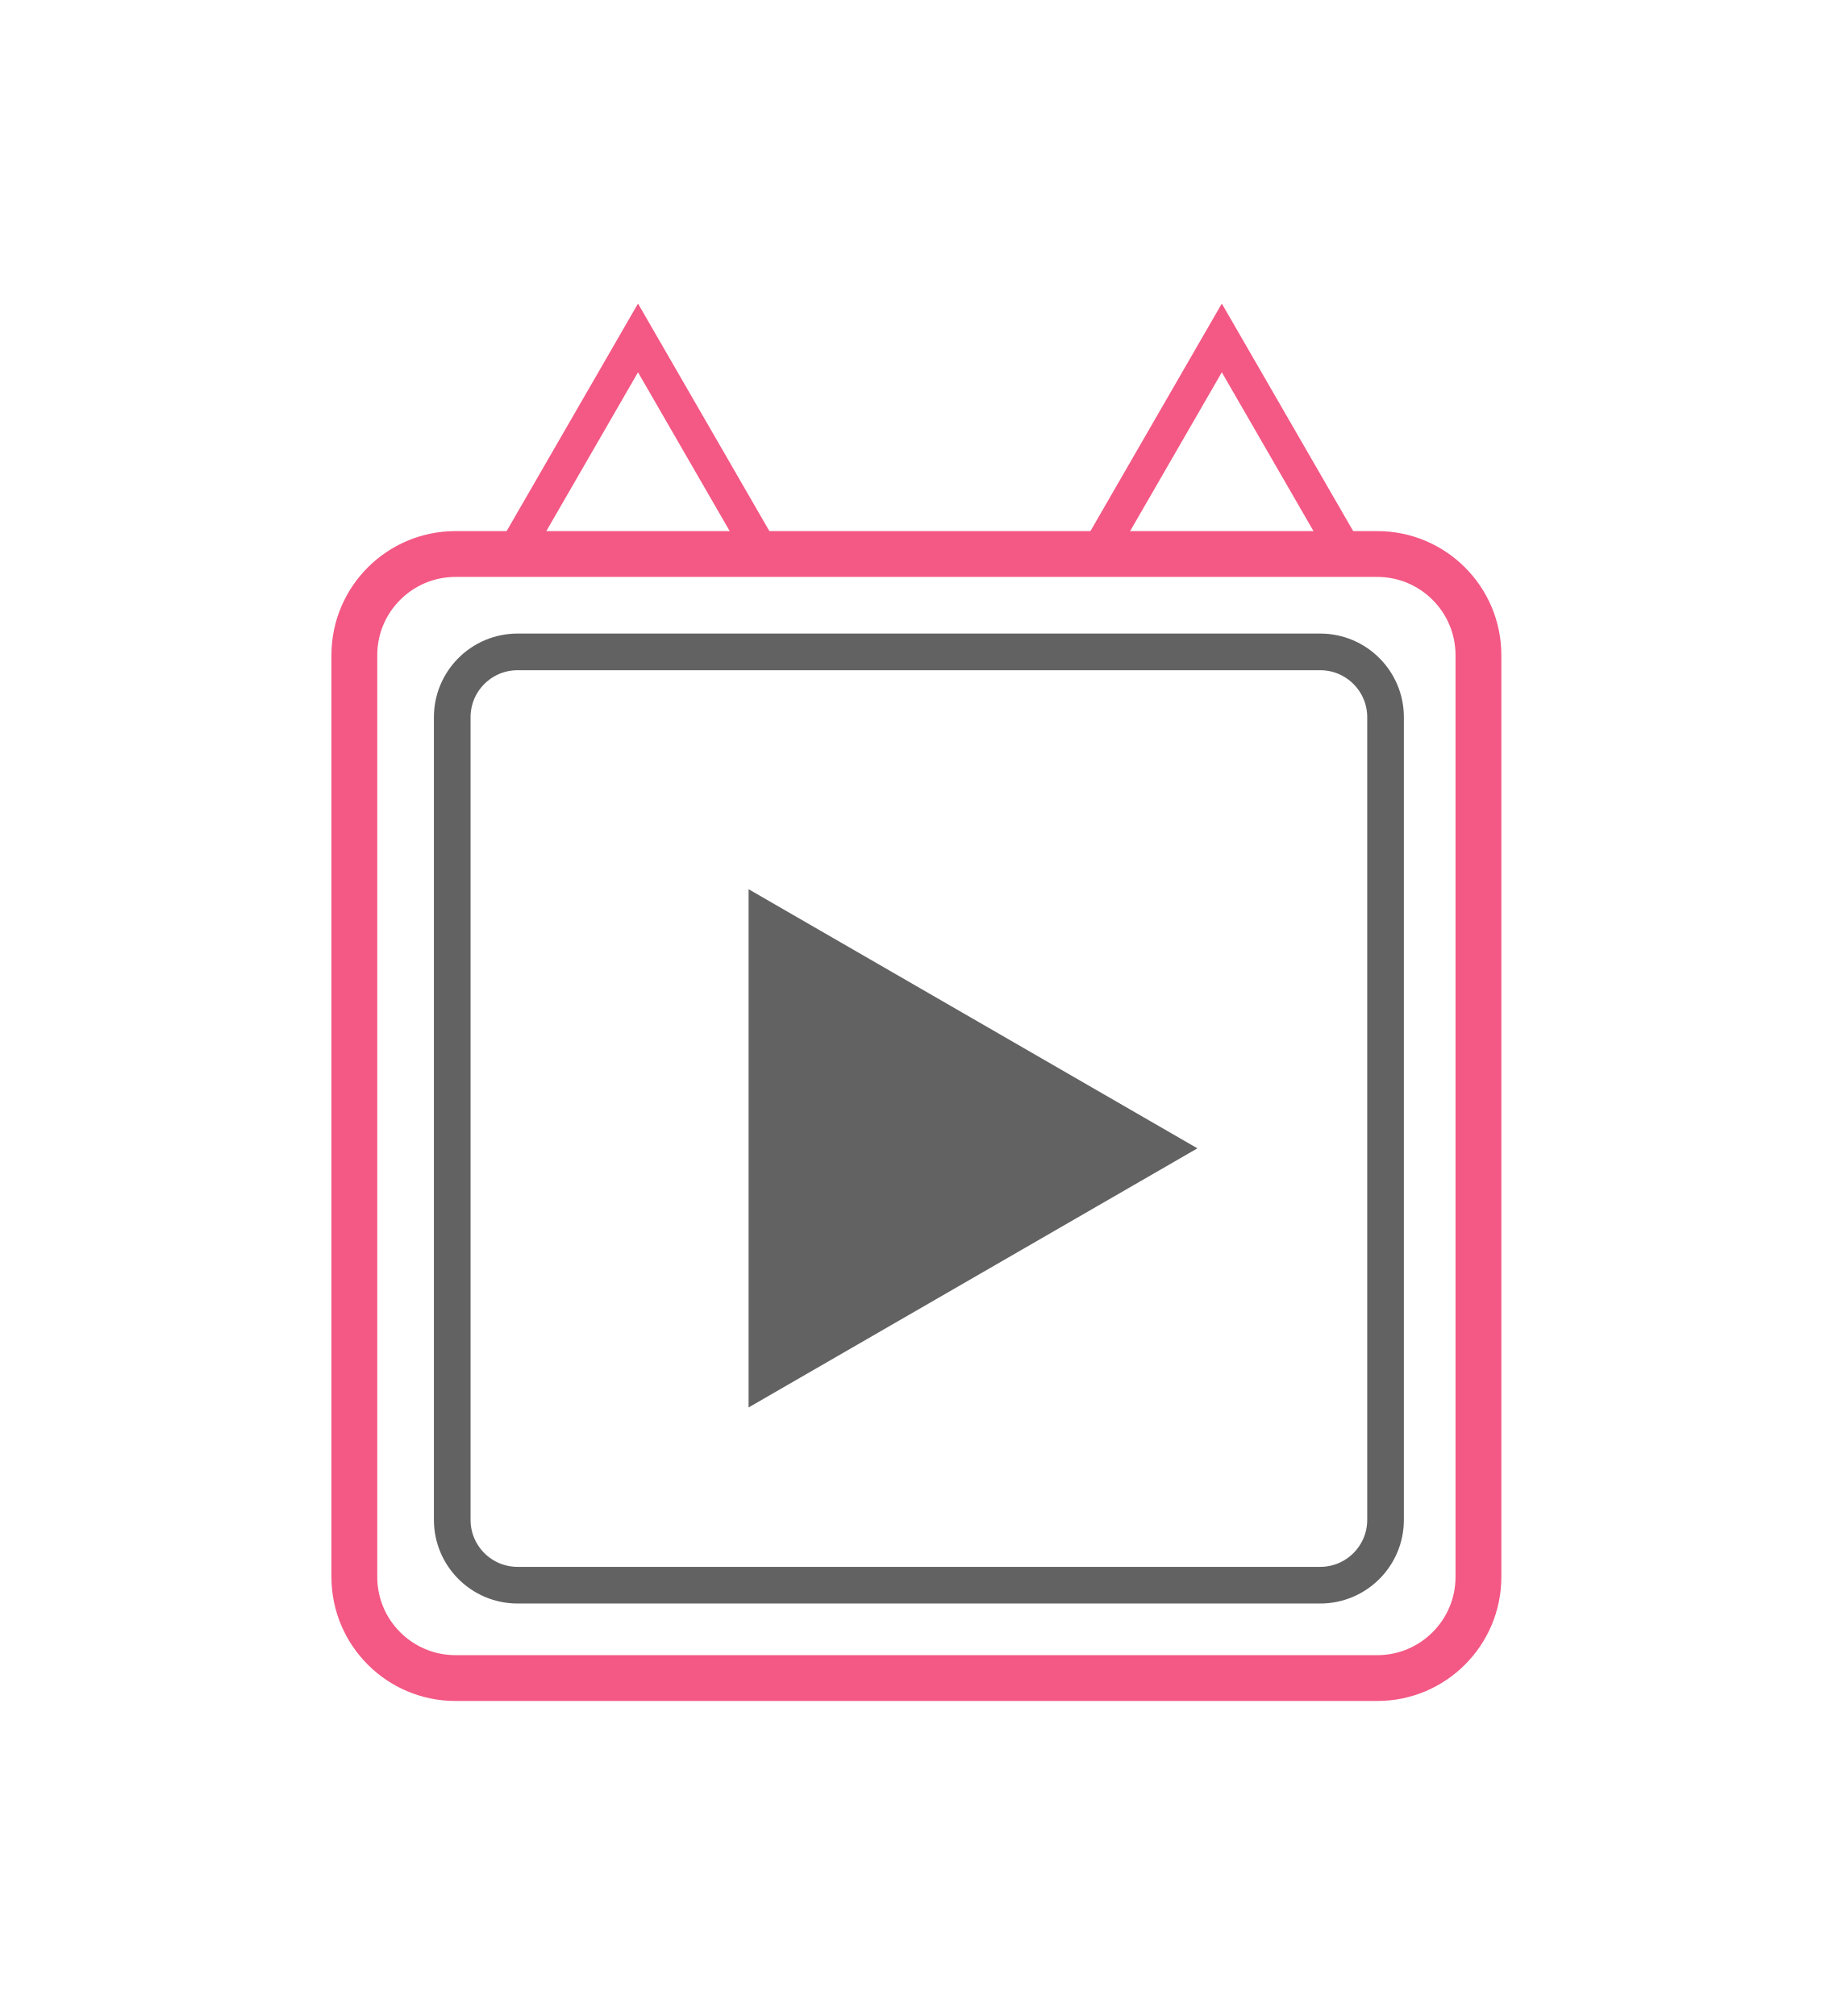
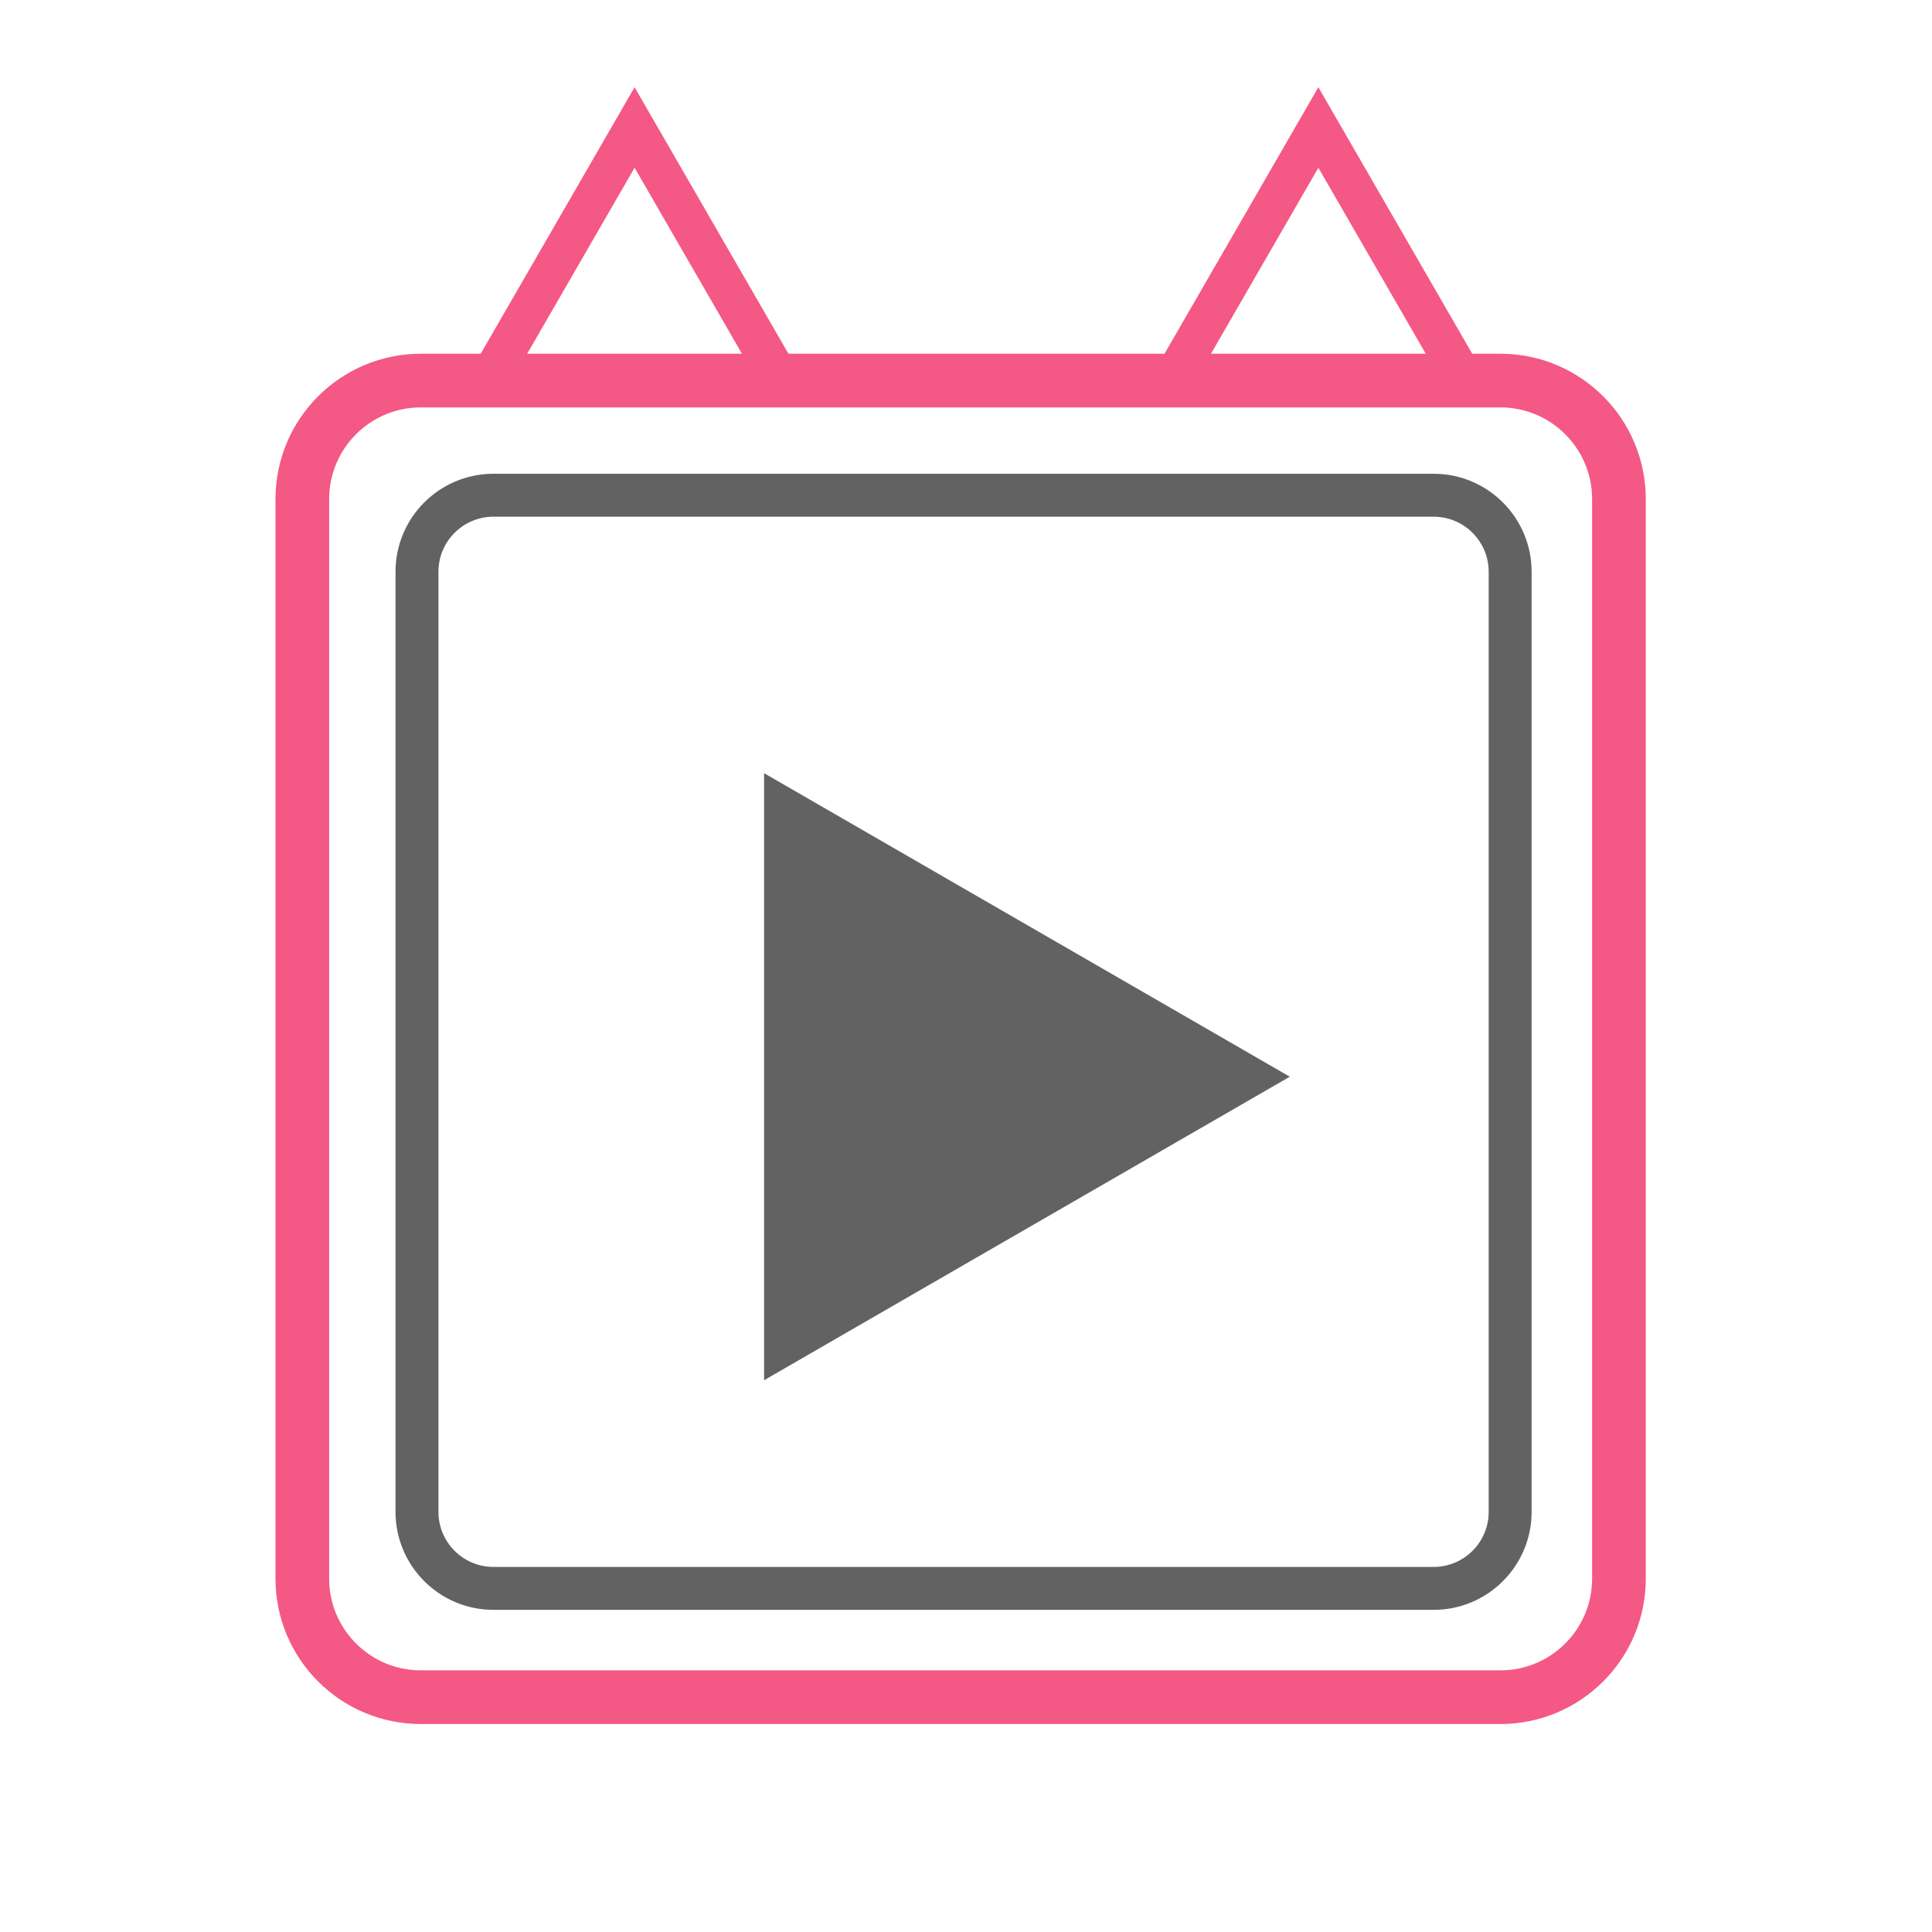
- <svg xmlns="http://www.w3.org/2000/svg" style="isolation:isolate" viewBox="0 0 200 220" width="200pt" height="220pt">
+ <svg xmlns="http://www.w3.org/2000/svg" style="isolation:isolate" viewBox="0 0 180 180" width="180pt" height="180pt">
  <defs>
-     <clipPath id="_clipPath_Ixr12pS3Awg1m9RteSoR6TXB9qwrwNcm">
-       <rect width="200" height="220" />
+     <clipPath id="_clipPath_pedkB2BO9LJqqpfzYxiy2CNxBWzVm7YQ">
+       <rect width="180" height="180" />
    </clipPath>
  </defs>
-   <g clip-path="url(#_clipPath_Ixr12pS3Awg1m9RteSoR6TXB9qwrwNcm)">
-     <path d="M 49.707 60.457 L 150.293 60.457 C 156.386 60.457 161.333 65.403 161.333 71.497 L 161.333 172.083 C 161.333 178.176 156.386 183.123 150.293 183.123 L 49.707 183.123 C 43.614 183.123 38.667 178.176 38.667 172.083 L 38.667 71.497 C 38.667 65.403 43.614 60.457 49.707 60.457 Z" style="fill:none;stroke:#F45884;stroke-width:5;stroke-linecap:square;stroke-linejoin:round;stroke-miterlimit:2;" />
-     <polygon points="83.181,60.362,56.063,60.362,69.622,36.877" fill="none" vector-effect="non-scaling-stroke" stroke-width="5" stroke="rgb(244,88,132)" stroke-linejoin="miter" stroke-linecap="square" stroke-miterlimit="3" />
-     <path d="M 56.478 71.139 L 144.067 71.139 C 148.002 71.139 151.197 74.333 151.197 78.268 L 151.197 165.857 C 151.197 169.792 148.002 172.987 144.067 172.987 L 56.478 172.987 C 52.543 172.987 49.349 169.792 49.349 165.857 L 49.349 78.268 C 49.349 74.333 52.543 71.139 56.478 71.139 Z" style="fill:none;stroke:#626262;stroke-width:4;stroke-linecap:square;stroke-miterlimit:2;" />
-     <polygon points="146.888,60.362,119.77,60.362,133.329,36.877" fill="none" vector-effect="non-scaling-stroke" stroke-width="5" stroke="rgb(244,88,132)" stroke-linejoin="miter" stroke-linecap="square" stroke-miterlimit="3" />
-     <polygon points="130.667,125.314,81.688,153.592,81.688,97.036" fill="rgb(98,98,98)" />
+   <g clip-path="url(#_clipPath_pedkB2BO9LJqqpfzYxiy2CNxBWzVm7YQ)">
+     <path d="M 39.207 35.457 L 139.793 35.457 C 145.886 35.457 150.833 40.403 150.833 46.497 L 150.833 147.083 C 150.833 153.176 145.886 158.123 139.793 158.123 L 39.207 158.123 C 33.114 158.123 28.167 153.176 28.167 147.083 L 28.167 46.497 C 28.167 40.403 33.114 35.457 39.207 35.457 Z" style="fill:none;stroke:#F45884;stroke-width:5;stroke-linecap:square;stroke-linejoin:round;stroke-miterlimit:2;" />
+     <polygon points="72.681,35.362,45.563,35.362,59.122,11.877" fill="none" vector-effect="non-scaling-stroke" stroke-width="5" stroke="rgb(244,88,132)" stroke-linejoin="miter" stroke-linecap="square" stroke-miterlimit="3" />
+     <path d="M 45.978 46.139 L 133.567 46.139 C 137.502 46.139 140.697 49.333 140.697 53.268 L 140.697 140.857 C 140.697 144.792 137.502 147.987 133.567 147.987 L 45.978 147.987 C 42.043 147.987 38.849 144.792 38.849 140.857 L 38.849 53.268 C 38.849 49.333 42.043 46.139 45.978 46.139 Z" style="fill:none;stroke:#626262;stroke-width:4;stroke-linecap:square;stroke-miterlimit:2;" />
+     <polygon points="136.388,35.362,109.27,35.362,122.829,11.877" fill="none" vector-effect="non-scaling-stroke" stroke-width="5" stroke="rgb(244,88,132)" stroke-linejoin="miter" stroke-linecap="square" stroke-miterlimit="3" />
+     <polygon points="120.167,100.314,71.188,128.592,71.188,72.036" fill="rgb(98,98,98)" />
  </g>
</svg>
